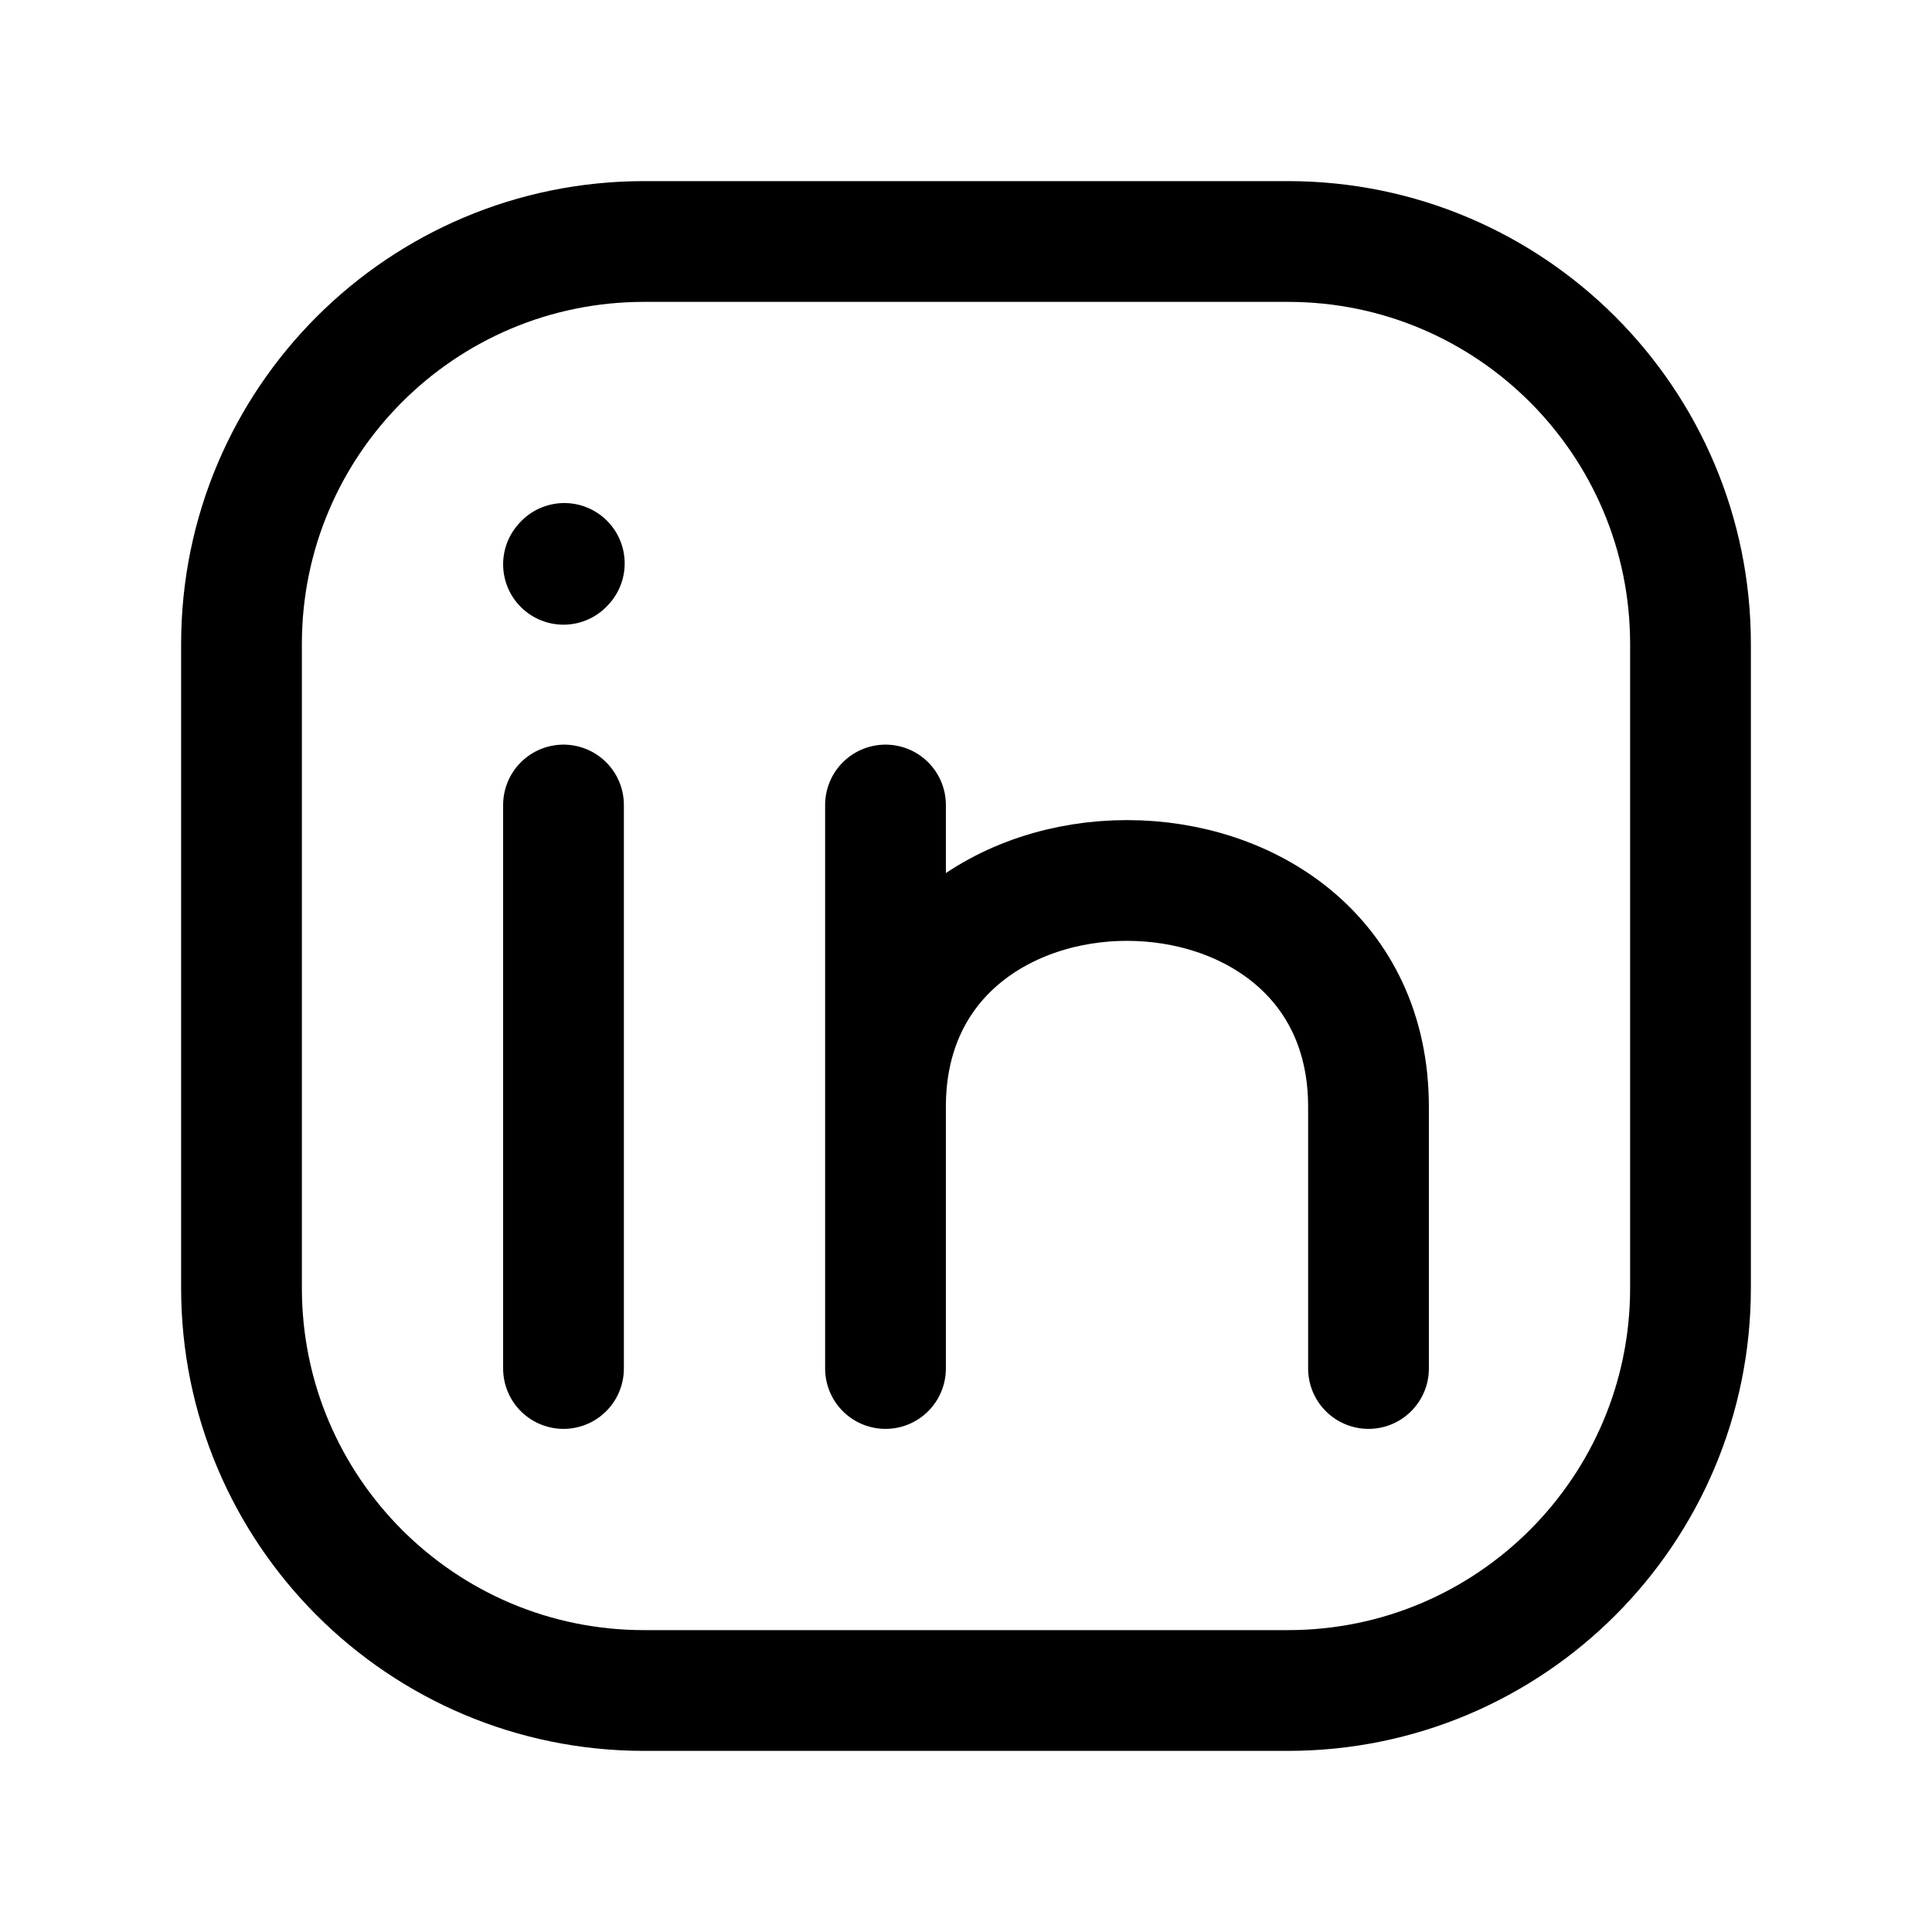
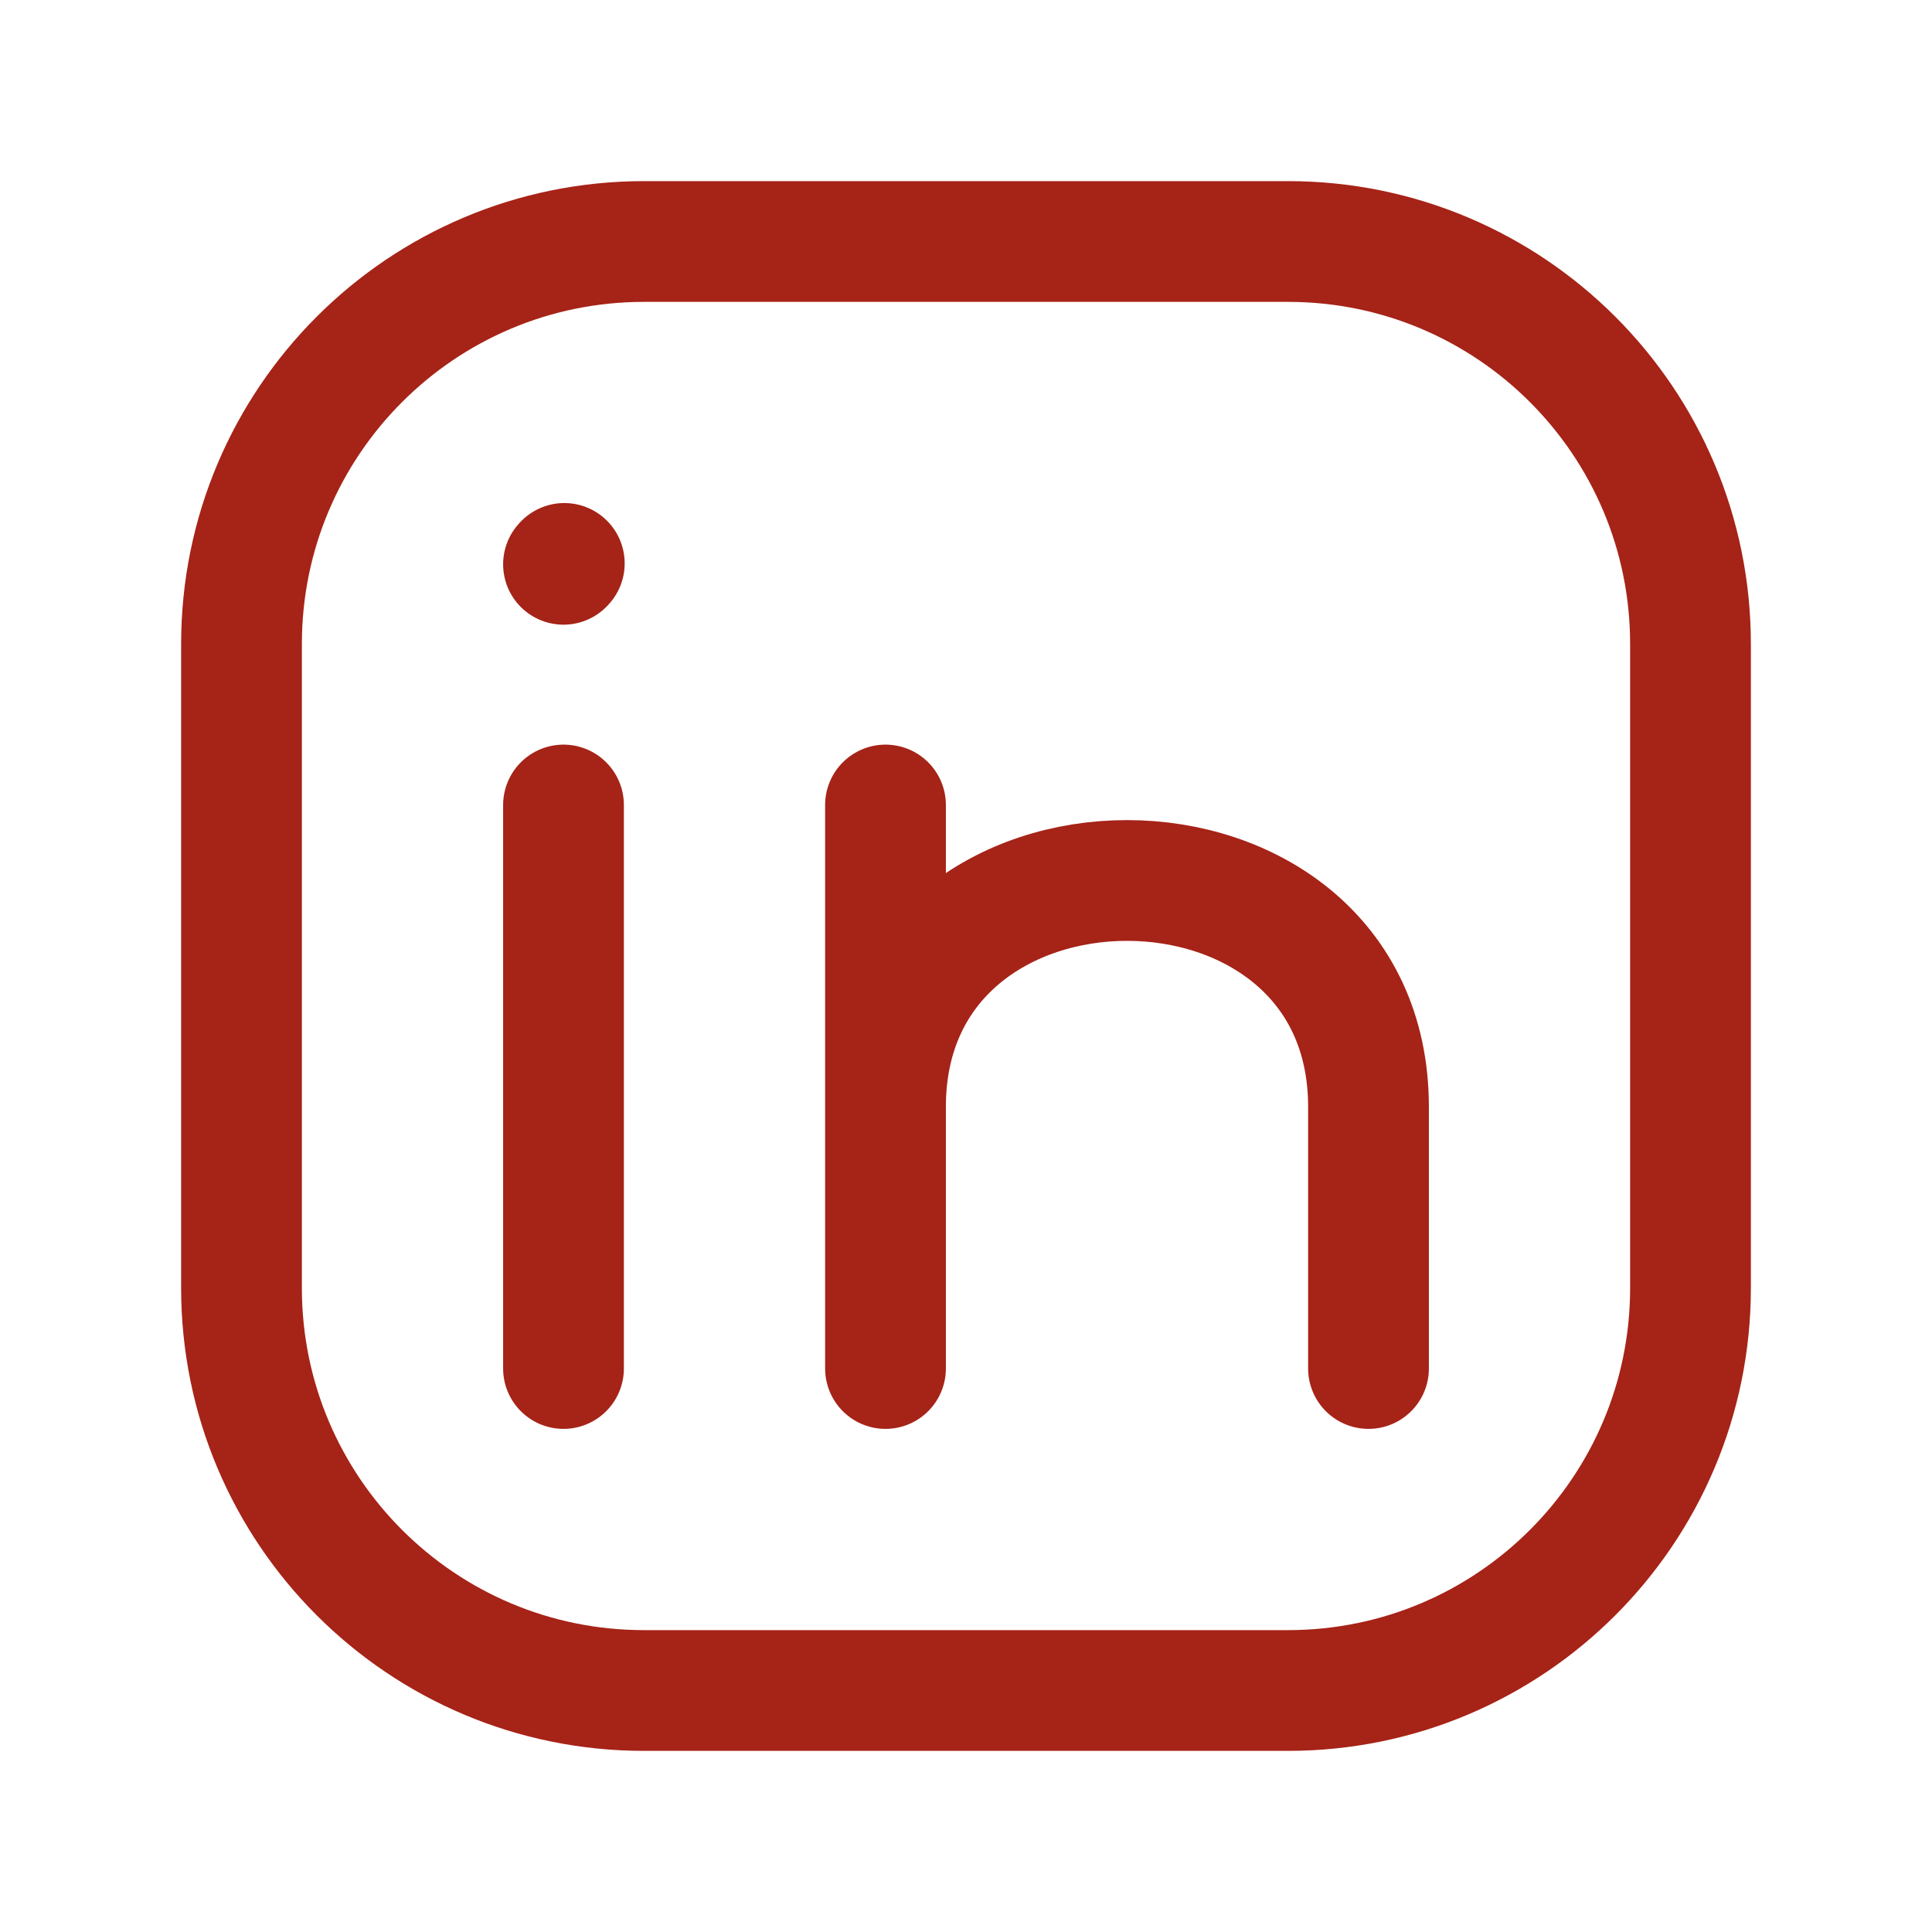
<svg xmlns="http://www.w3.org/2000/svg" width="24" height="24" viewBox="0 0 24 24">
-   <g fill="none" stroke="currentColor" stroke-linecap="round" stroke-linejoin="round" stroke-width="1.5">
+   <g fill="none" stroke="#A62317" stroke-linecap="round" stroke-linejoin="round" stroke-width="1.5">
    <path d="M21 8v8a5 5 0 0 1-5 5H8a5 5 0 0 1-5-5V8a5 5 0 0 1 5-5h8a5 5 0 0 1 5 5M7 17v-7" />
    <path d="M11 17v-3.25M11 10v3.75m0 0c0-3.75 6-3.75 6 0V17M7 7.01l.01-.011" />
  </g>
</svg>
